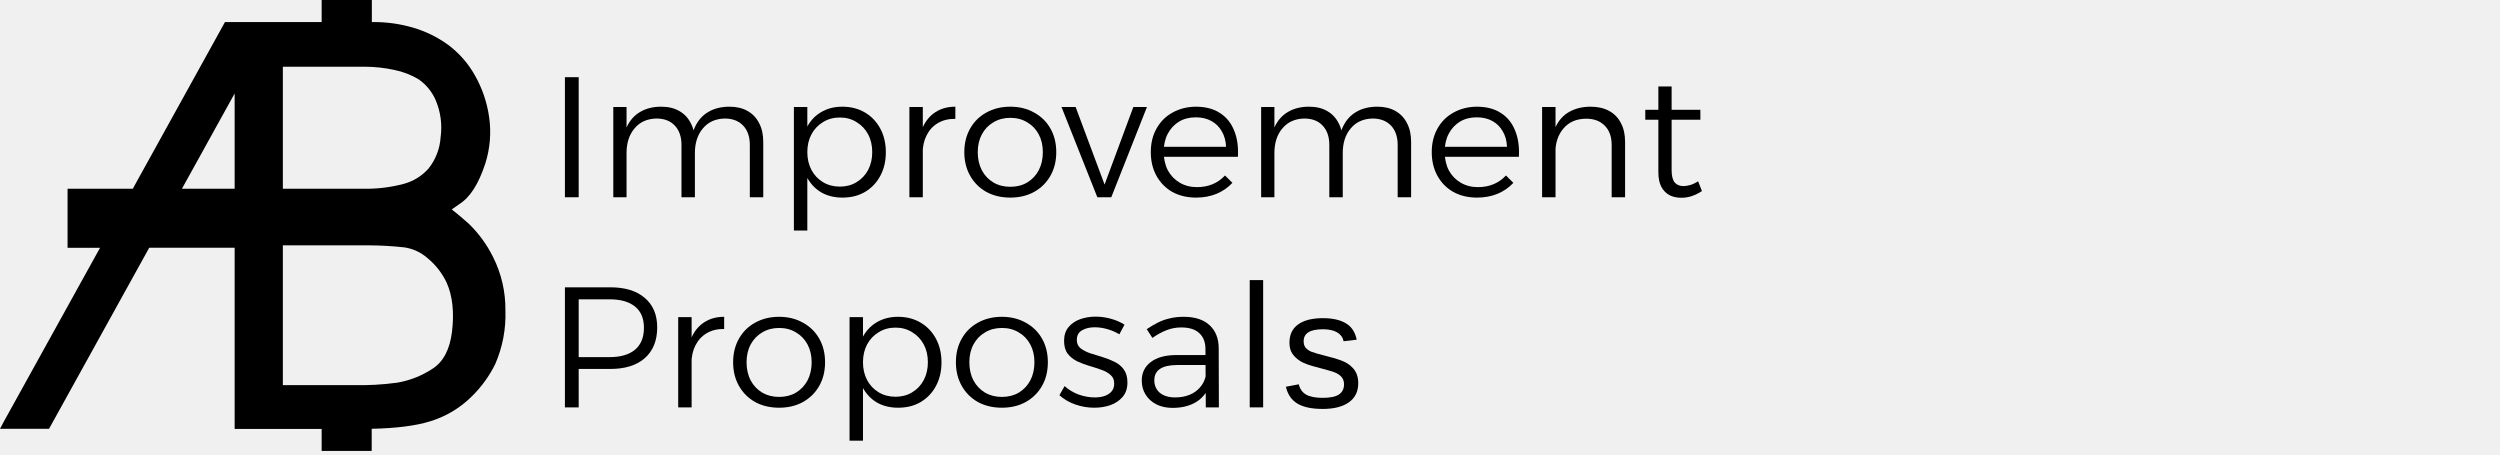
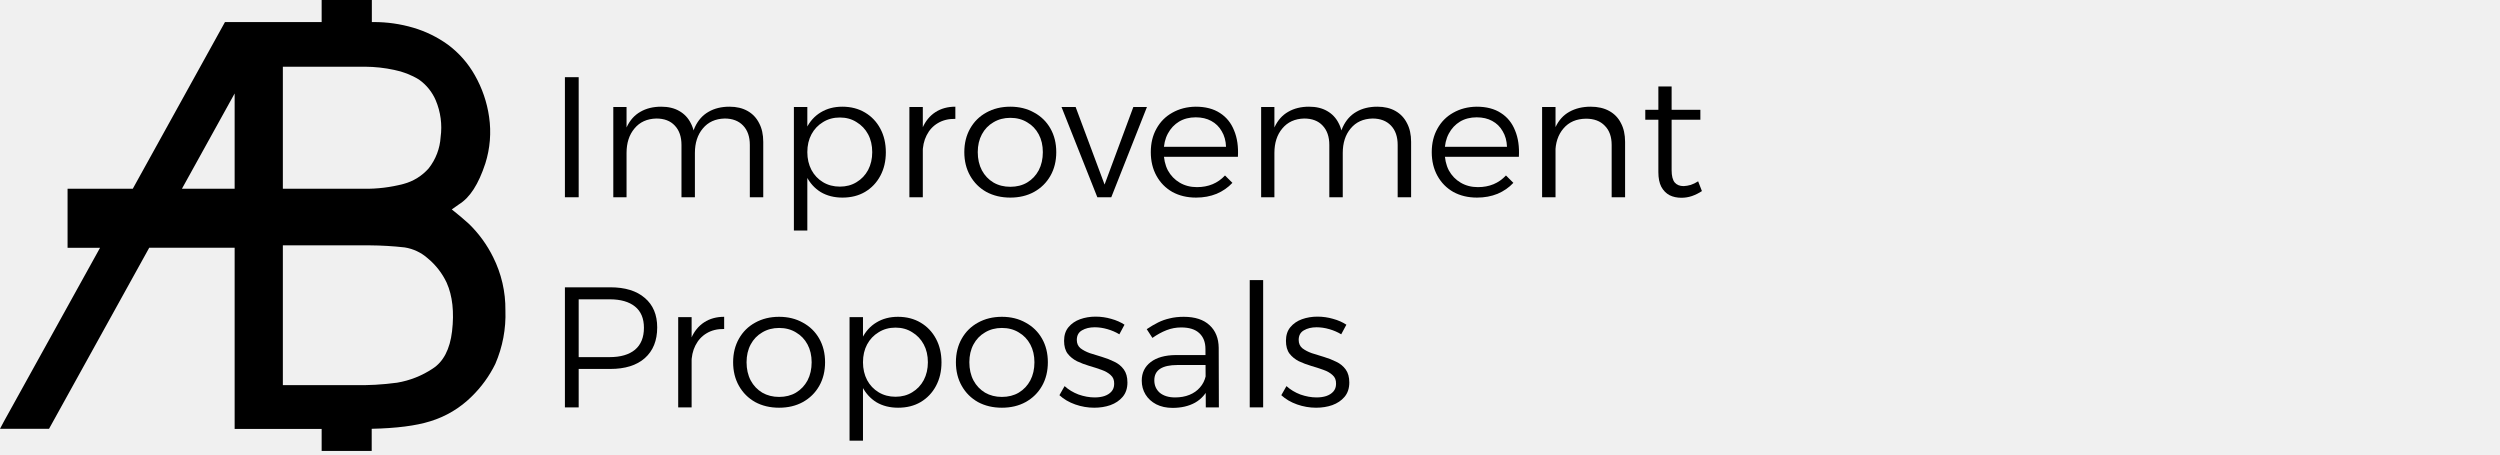
<svg xmlns="http://www.w3.org/2000/svg" width="176" height="32" viewBox="0 0 176 32" fill="none">
  <g clip-path="url(#clip0_6799_10335)">
    <path d="M34.716 18.102C34.286 17.23 33.709 16.438 33.011 15.759C32.653 15.434 32.25 15.094 31.805 14.742L32.312 14.386C33.083 13.91 33.688 12.97 34.168 11.506C34.502 10.449 34.593 9.33 34.433 8.234C34.286 7.2 33.945 6.204 33.428 5.296C32.955 4.455 32.31 3.722 31.535 3.146C30.796 2.613 29.972 2.209 29.098 1.952C28.191 1.684 27.249 1.55 26.303 1.553H26.178V0H22.644V1.553H15.838L9.347 13.289H4.757V17.447H7.042L0.265 29.688L0 30.187H3.452L10.505 17.442H16.519V30.195H22.644V31.746H26.168V30.187C27.902 30.15 29.286 29.973 30.286 29.659C31.386 29.325 32.387 28.727 33.202 27.918C33.886 27.254 34.449 26.477 34.868 25.623C35.385 24.432 35.629 23.142 35.581 21.845C35.595 20.547 35.299 19.264 34.716 18.102ZM31.824 23.327C31.675 24.584 31.216 25.467 30.461 25.95C29.706 26.453 28.853 26.791 27.958 26.941C26.938 27.079 25.908 27.137 24.879 27.113H19.913V17.273H26.051C26.865 17.279 27.679 17.327 28.488 17.418C29.096 17.514 29.663 17.783 30.121 18.192C30.684 18.66 31.137 19.245 31.447 19.906C31.858 20.828 31.983 21.975 31.824 23.327ZM19.913 13.289V4.697H25.712C26.397 4.701 27.081 4.776 27.751 4.921C28.369 5.044 28.961 5.274 29.498 5.603C30.02 5.973 30.428 6.479 30.678 7.066C31.021 7.881 31.14 8.773 31.02 9.649C30.971 10.452 30.678 11.22 30.18 11.852C29.711 12.386 29.093 12.767 28.406 12.949C27.499 13.187 26.564 13.302 25.627 13.289H19.913ZM12.807 13.289L16.519 6.58V13.289H12.807Z" fill="black" />
    <path d="M39.77 5.434H40.739V13.887H39.77V5.434Z" fill="black" />
    <path d="M47.976 10.204C47.976 9.624 47.818 9.169 47.503 8.839C47.196 8.509 46.764 8.344 46.206 8.344C45.551 8.36 45.038 8.594 44.667 9.045C44.295 9.487 44.109 10.063 44.109 10.771H43.794C43.794 10.031 43.903 9.423 44.121 8.948C44.347 8.465 44.667 8.107 45.079 7.873C45.491 7.632 45.98 7.511 46.545 7.511C47.046 7.511 47.471 7.612 47.818 7.813C48.174 8.014 48.444 8.3 48.63 8.67C48.824 9.032 48.921 9.471 48.921 9.986V13.887H47.976V10.204ZM52.788 10.204C52.788 9.624 52.63 9.169 52.315 8.839C52 8.509 51.568 8.344 51.018 8.344C50.364 8.36 49.85 8.594 49.479 9.045C49.107 9.487 48.921 10.063 48.921 10.771H48.594C48.594 10.031 48.703 9.423 48.921 8.948C49.147 8.465 49.467 8.107 49.879 7.873C50.291 7.632 50.784 7.511 51.358 7.511C51.85 7.511 52.275 7.612 52.63 7.813C52.986 8.014 53.256 8.3 53.442 8.67C53.636 9.032 53.733 9.471 53.733 9.986V13.887H52.788V10.204ZM43.176 7.535H44.109V13.887H43.176V7.535Z" fill="black" />
    <path d="M59.296 7.511C59.902 7.511 60.436 7.648 60.896 7.922C61.357 8.195 61.716 8.574 61.975 9.057C62.234 9.54 62.363 10.095 62.363 10.723C62.363 11.343 62.234 11.894 61.975 12.377C61.716 12.86 61.357 13.239 60.896 13.512C60.444 13.778 59.914 13.911 59.308 13.911C58.726 13.911 58.218 13.782 57.781 13.524C57.353 13.259 57.017 12.889 56.775 12.414C56.541 11.931 56.423 11.367 56.423 10.723C56.423 10.071 56.541 9.503 56.775 9.02C57.017 8.537 57.353 8.167 57.781 7.909C58.218 7.644 58.722 7.511 59.296 7.511ZM59.127 8.272C58.682 8.272 58.286 8.38 57.938 8.598C57.591 8.807 57.321 9.093 57.127 9.455C56.933 9.817 56.836 10.236 56.836 10.711C56.836 11.178 56.933 11.597 57.127 11.967C57.321 12.329 57.591 12.615 57.938 12.824C58.286 13.034 58.682 13.138 59.127 13.138C59.571 13.138 59.963 13.034 60.302 12.824C60.65 12.615 60.921 12.329 61.115 11.967C61.309 11.597 61.405 11.178 61.405 10.711C61.405 10.236 61.309 9.817 61.115 9.455C60.921 9.093 60.65 8.807 60.302 8.598C59.963 8.38 59.571 8.272 59.127 8.272ZM55.89 7.535H56.836V16.229H55.89V7.535Z" fill="black" />
    <path d="M67.257 8.368C66.78 8.36 66.368 8.461 66.021 8.67C65.681 8.871 65.419 9.157 65.233 9.528C65.047 9.89 64.954 10.316 64.954 10.808L64.627 10.771C64.627 10.079 64.732 9.491 64.942 9.008C65.152 8.525 65.455 8.155 65.851 7.897C66.247 7.64 66.716 7.511 67.257 7.511V8.368ZM64.021 7.535H64.966V13.887H64.021V7.535Z" fill="black" />
    <path d="M71.125 7.511C71.755 7.511 72.313 7.648 72.798 7.922C73.29 8.187 73.674 8.562 73.949 9.045C74.224 9.528 74.361 10.083 74.361 10.711C74.361 11.339 74.224 11.894 73.949 12.377C73.674 12.86 73.29 13.239 72.798 13.512C72.313 13.778 71.755 13.911 71.125 13.911C70.495 13.911 69.933 13.778 69.44 13.512C68.955 13.239 68.575 12.86 68.301 12.377C68.026 11.894 67.888 11.339 67.888 10.711C67.888 10.083 68.026 9.528 68.301 9.045C68.575 8.562 68.955 8.187 69.44 7.922C69.933 7.648 70.495 7.511 71.125 7.511ZM71.125 8.296C70.68 8.296 70.284 8.401 69.937 8.61C69.589 8.811 69.319 9.093 69.125 9.455C68.931 9.817 68.834 10.236 68.834 10.711C68.834 11.194 68.931 11.621 69.125 11.991C69.319 12.353 69.589 12.639 69.937 12.848C70.284 13.05 70.68 13.15 71.125 13.15C71.577 13.15 71.973 13.05 72.313 12.848C72.66 12.639 72.931 12.353 73.125 11.991C73.319 11.621 73.416 11.194 73.416 10.711C73.416 10.236 73.319 9.817 73.125 9.455C72.931 9.093 72.66 8.811 72.313 8.61C71.973 8.401 71.577 8.296 71.125 8.296Z" fill="black" />
    <path d="M74.731 7.535H75.725L77.762 12.993L79.786 7.535H80.744L78.234 13.887H77.253L74.731 7.535Z" fill="black" />
    <path d="M86.313 10.337C86.297 9.91 86.195 9.544 86.01 9.238C85.832 8.924 85.585 8.682 85.27 8.513C84.963 8.344 84.6 8.26 84.179 8.26C83.735 8.26 83.343 8.36 83.004 8.562C82.672 8.763 82.41 9.045 82.216 9.407C82.022 9.769 81.925 10.192 81.925 10.675C81.925 11.174 82.022 11.613 82.216 11.991C82.418 12.361 82.697 12.651 83.052 12.86C83.408 13.07 83.812 13.174 84.264 13.174C85.072 13.174 85.731 12.901 86.24 12.353L86.761 12.873C86.454 13.203 86.082 13.46 85.646 13.645C85.21 13.822 84.729 13.911 84.204 13.911C83.573 13.911 83.016 13.778 82.531 13.512C82.054 13.239 81.682 12.86 81.416 12.377C81.149 11.894 81.016 11.339 81.016 10.711C81.016 10.083 81.149 9.532 81.416 9.057C81.682 8.574 82.054 8.199 82.531 7.934C83.016 7.66 83.565 7.519 84.179 7.511C84.866 7.511 85.436 7.66 85.888 7.958C86.341 8.248 86.672 8.658 86.882 9.189C87.101 9.713 87.189 10.329 87.149 11.037H81.755V10.337H86.313Z" fill="black" />
    <path d="M93.584 10.204C93.584 9.624 93.426 9.169 93.111 8.839C92.804 8.509 92.372 8.344 91.814 8.344C91.16 8.36 90.647 8.594 90.275 9.045C89.903 9.487 89.718 10.063 89.718 10.771H89.402C89.402 10.031 89.511 9.423 89.73 8.948C89.956 8.465 90.275 8.107 90.687 7.873C91.099 7.632 91.588 7.511 92.154 7.511C92.655 7.511 93.079 7.612 93.426 7.813C93.782 8.014 94.053 8.3 94.239 8.67C94.432 9.032 94.53 9.471 94.53 9.986V13.887H93.584V10.204ZM98.396 10.204C98.396 9.624 98.239 9.169 97.923 8.839C97.608 8.509 97.176 8.344 96.626 8.344C95.972 8.36 95.459 8.594 95.087 9.045C94.715 9.487 94.53 10.063 94.53 10.771H94.202C94.202 10.031 94.311 9.423 94.53 8.948C94.756 8.465 95.075 8.107 95.487 7.873C95.899 7.632 96.392 7.511 96.966 7.511C97.459 7.511 97.883 7.612 98.239 7.813C98.594 8.014 98.865 8.3 99.051 8.67C99.245 9.032 99.342 9.471 99.342 9.986V13.887H98.396V10.204ZM88.784 7.535H89.718V13.887H88.784V7.535Z" fill="black" />
    <path d="M106.092 10.337C106.076 9.91 105.975 9.544 105.789 9.238C105.612 8.924 105.365 8.682 105.05 8.513C104.743 8.344 104.379 8.26 103.959 8.26C103.515 8.26 103.123 8.36 102.783 8.562C102.452 8.763 102.189 9.045 101.995 9.407C101.802 9.769 101.705 10.192 101.705 10.675C101.705 11.174 101.802 11.613 101.995 11.991C102.198 12.361 102.476 12.651 102.832 12.86C103.188 13.07 103.592 13.174 104.044 13.174C104.852 13.174 105.511 12.901 106.02 12.353L106.541 12.873C106.234 13.203 105.862 13.46 105.426 13.645C104.989 13.822 104.509 13.911 103.983 13.911C103.353 13.911 102.795 13.778 102.311 13.512C101.834 13.239 101.462 12.86 101.195 12.377C100.929 11.894 100.795 11.339 100.795 10.711C100.795 10.083 100.929 9.532 101.195 9.057C101.462 8.574 101.834 8.199 102.311 7.934C102.795 7.66 103.345 7.519 103.959 7.511C104.646 7.511 105.216 7.66 105.668 7.958C106.121 8.248 106.452 8.658 106.662 9.189C106.88 9.713 106.969 10.329 106.929 11.037H101.535V10.337H106.092Z" fill="black" />
    <path d="M113.461 10.204C113.461 9.624 113.299 9.173 112.976 8.851C112.661 8.521 112.221 8.356 111.655 8.356C110.976 8.364 110.447 8.594 110.067 9.045C109.687 9.487 109.497 10.063 109.497 10.771H109.17C109.17 10.031 109.283 9.423 109.509 8.948C109.736 8.465 110.059 8.107 110.479 7.873C110.907 7.632 111.409 7.511 111.982 7.511C112.491 7.511 112.928 7.612 113.291 7.813C113.655 8.014 113.93 8.3 114.115 8.67C114.309 9.032 114.406 9.471 114.406 9.986V13.887H113.461V10.204ZM108.564 7.535H109.509V13.887H108.564V7.535Z" fill="black" />
    <path d="M117.682 11.979C117.682 12.381 117.755 12.671 117.9 12.848C118.046 13.017 118.256 13.102 118.531 13.102C118.692 13.094 118.858 13.066 119.028 13.017C119.197 12.961 119.371 12.877 119.549 12.764L119.815 13.452C119.597 13.597 119.363 13.714 119.112 13.802C118.87 13.883 118.624 13.923 118.373 13.923C118.058 13.923 117.779 13.863 117.537 13.742C117.294 13.613 117.1 13.416 116.955 13.15C116.818 12.884 116.749 12.542 116.749 12.124V6.086H117.682V11.979ZM115.828 7.728H119.706V8.429H115.828V7.728Z" fill="black" />
    <path d="M42.958 20.226C44.008 20.226 44.82 20.476 45.394 20.975C45.976 21.466 46.267 22.159 46.267 23.052C46.267 23.978 45.976 24.698 45.394 25.214C44.82 25.721 44.008 25.974 42.958 25.974H40.315L40.739 25.552V28.679H39.77V20.226H42.958ZM42.921 25.141C43.689 25.141 44.283 24.968 44.703 24.622C45.123 24.268 45.333 23.752 45.333 23.076C45.333 22.416 45.123 21.917 44.703 21.579C44.283 21.241 43.689 21.072 42.921 21.072H40.315L40.739 20.649V25.564L40.315 25.141H42.921Z" fill="black" />
    <path d="M50.981 23.161C50.504 23.153 50.092 23.253 49.745 23.463C49.406 23.664 49.143 23.95 48.957 24.32C48.771 24.682 48.678 25.109 48.678 25.6L48.351 25.564C48.351 24.872 48.456 24.284 48.666 23.801C48.876 23.318 49.179 22.947 49.575 22.69C49.971 22.432 50.44 22.303 50.981 22.303V23.161ZM47.745 22.328H48.69V28.679H47.745V22.328Z" fill="black" />
    <path d="M54.849 22.303C55.479 22.303 56.037 22.44 56.522 22.714C57.014 22.98 57.398 23.354 57.673 23.837C57.948 24.32 58.085 24.875 58.085 25.503C58.085 26.131 57.948 26.687 57.673 27.17C57.398 27.653 57.014 28.031 56.522 28.305C56.037 28.571 55.479 28.703 54.849 28.703C54.218 28.703 53.657 28.571 53.164 28.305C52.679 28.031 52.299 27.653 52.025 27.17C51.75 26.687 51.612 26.131 51.612 25.503C51.612 24.875 51.75 24.32 52.025 23.837C52.299 23.354 52.679 22.98 53.164 22.714C53.657 22.44 54.218 22.303 54.849 22.303ZM54.849 23.088C54.404 23.088 54.008 23.193 53.661 23.402C53.313 23.604 53.043 23.885 52.849 24.248C52.655 24.61 52.558 25.028 52.558 25.503C52.558 25.986 52.655 26.413 52.849 26.783C53.043 27.146 53.313 27.431 53.661 27.641C54.008 27.842 54.404 27.943 54.849 27.943C55.301 27.943 55.697 27.842 56.037 27.641C56.384 27.431 56.655 27.146 56.849 26.783C57.043 26.413 57.14 25.986 57.14 25.503C57.14 25.028 57.043 24.61 56.849 24.248C56.655 23.885 56.384 23.604 56.037 23.402C55.697 23.193 55.301 23.088 54.849 23.088Z" fill="black" />
    <path d="M63.214 22.303C63.82 22.303 64.354 22.44 64.814 22.714C65.275 22.988 65.635 23.366 65.893 23.849C66.152 24.332 66.281 24.888 66.281 25.515C66.281 26.135 66.152 26.687 65.893 27.17C65.635 27.653 65.275 28.031 64.814 28.305C64.362 28.571 63.832 28.703 63.226 28.703C62.645 28.703 62.135 28.575 61.699 28.317C61.271 28.051 60.935 27.681 60.693 27.206C60.459 26.723 60.342 26.16 60.342 25.515C60.342 24.863 60.459 24.296 60.693 23.813C60.935 23.33 61.271 22.959 61.699 22.702C62.135 22.436 62.641 22.303 63.214 22.303ZM63.044 23.064C62.6 23.064 62.204 23.173 61.857 23.39C61.509 23.599 61.239 23.885 61.044 24.248C60.851 24.61 60.754 25.028 60.754 25.503C60.754 25.97 60.851 26.389 61.044 26.759C61.239 27.122 61.509 27.407 61.857 27.617C62.204 27.826 62.6 27.931 63.044 27.931C63.489 27.931 63.881 27.826 64.22 27.617C64.568 27.407 64.838 27.122 65.032 26.759C65.226 26.389 65.323 25.97 65.323 25.503C65.323 25.028 65.226 24.61 65.032 24.248C64.838 23.885 64.568 23.599 64.22 23.39C63.881 23.173 63.489 23.064 63.044 23.064ZM59.808 22.328H60.754V31.022H59.808V22.328Z" fill="black" />
    <path d="M70.533 22.303C71.163 22.303 71.721 22.44 72.206 22.714C72.698 22.98 73.082 23.354 73.357 23.837C73.632 24.32 73.769 24.875 73.769 25.503C73.769 26.131 73.632 26.687 73.357 27.17C73.082 27.653 72.698 28.031 72.206 28.305C71.721 28.571 71.163 28.703 70.533 28.703C69.902 28.703 69.341 28.571 68.848 28.305C68.363 28.031 67.983 27.653 67.709 27.17C67.434 26.687 67.296 26.131 67.296 25.503C67.296 24.875 67.434 24.32 67.709 23.837C67.983 23.354 68.363 22.98 68.848 22.714C69.341 22.44 69.902 22.303 70.533 22.303ZM70.533 23.088C70.088 23.088 69.692 23.193 69.345 23.402C68.998 23.604 68.727 23.885 68.533 24.248C68.339 24.61 68.242 25.028 68.242 25.503C68.242 25.986 68.339 26.413 68.533 26.783C68.727 27.146 68.998 27.431 69.345 27.641C69.692 27.842 70.088 27.943 70.533 27.943C70.986 27.943 71.381 27.842 71.721 27.641C72.068 27.431 72.339 27.146 72.533 26.783C72.727 26.413 72.824 25.986 72.824 25.503C72.824 25.028 72.727 24.61 72.533 24.248C72.339 23.885 72.068 23.604 71.721 23.402C71.381 23.193 70.986 23.088 70.533 23.088Z" fill="black" />
    <path d="M78.802 23.535C78.551 23.382 78.272 23.261 77.965 23.173C77.658 23.084 77.359 23.04 77.068 23.04C76.713 23.04 76.414 23.113 76.171 23.257C75.929 23.394 75.808 23.62 75.808 23.934C75.808 24.175 75.892 24.368 76.062 24.513C76.24 24.65 76.462 24.767 76.729 24.863C77.004 24.952 77.29 25.041 77.589 25.129C77.888 25.218 78.175 25.33 78.45 25.467C78.725 25.596 78.947 25.777 79.117 26.011C79.286 26.244 79.371 26.55 79.371 26.928C79.371 27.339 79.258 27.677 79.032 27.943C78.814 28.2 78.527 28.393 78.171 28.522C77.824 28.643 77.444 28.703 77.032 28.703C76.579 28.703 76.135 28.627 75.698 28.474C75.262 28.321 74.89 28.104 74.583 27.822L74.947 27.182C75.222 27.431 75.549 27.629 75.929 27.774C76.317 27.91 76.696 27.979 77.068 27.979C77.319 27.979 77.545 27.947 77.747 27.882C77.957 27.81 78.123 27.705 78.244 27.568C78.373 27.423 78.438 27.242 78.438 27.025C78.446 26.759 78.365 26.554 78.195 26.409C78.034 26.256 77.816 26.131 77.541 26.035C77.274 25.938 76.987 25.846 76.68 25.757C76.381 25.668 76.094 25.56 75.82 25.431C75.553 25.294 75.335 25.117 75.165 24.9C74.995 24.674 74.911 24.372 74.911 23.994C74.911 23.599 75.016 23.277 75.226 23.028C75.436 22.778 75.707 22.593 76.038 22.473C76.377 22.352 76.741 22.291 77.129 22.291C77.508 22.291 77.876 22.344 78.232 22.448C78.587 22.545 78.898 22.682 79.165 22.859L78.802 23.535Z" fill="black" />
    <path d="M82.888 25.697C82.355 25.697 81.951 25.785 81.676 25.962C81.401 26.139 81.264 26.409 81.264 26.771C81.264 27.134 81.393 27.427 81.651 27.653C81.918 27.87 82.278 27.979 82.73 27.979C83.102 27.979 83.437 27.919 83.736 27.798C84.035 27.677 84.282 27.504 84.476 27.279C84.678 27.053 84.815 26.779 84.888 26.457L85.13 27.218C84.904 27.725 84.569 28.104 84.124 28.353C83.68 28.595 83.154 28.715 82.549 28.715C82.112 28.715 81.728 28.631 81.397 28.462C81.074 28.293 80.823 28.063 80.645 27.774C80.468 27.484 80.379 27.158 80.379 26.796C80.379 26.248 80.589 25.813 81.009 25.491C81.429 25.169 82.015 25.004 82.767 24.996H85.033V25.697H82.888ZM84.864 24.574C84.864 24.091 84.718 23.716 84.427 23.451C84.144 23.185 83.72 23.052 83.154 23.052C82.799 23.052 82.456 23.116 82.124 23.245C81.793 23.374 81.462 23.555 81.13 23.789L80.73 23.173C81.005 22.988 81.272 22.831 81.53 22.702C81.789 22.573 82.064 22.477 82.355 22.412C82.645 22.34 82.973 22.303 83.336 22.303C84.128 22.303 84.734 22.501 85.154 22.895C85.575 23.282 85.789 23.813 85.797 24.489L85.809 28.679H84.888L84.864 24.574Z" fill="black" />
    <path d="M87.981 19.719H88.926V28.679H87.981V19.719Z" fill="black" />
-     <text x="90.2" y="28.68" fill="black" font-family="Poppins, Arial, sans-serif" font-size="11.7" font-weight="400">s</text>
+     <g transform="translate(15.62 0)">
+       <path d="M78.802 23.535C78.551 23.382 78.272 23.261 77.965 23.173C77.658 23.084 77.359 23.04 77.068 23.04C76.713 23.04 76.414 23.113 76.171 23.257C75.929 23.394 75.808 23.62 75.808 23.934C75.808 24.175 75.892 24.368 76.062 24.513C76.24 24.65 76.462 24.767 76.729 24.863C77.004 24.952 77.29 25.041 77.589 25.129C77.888 25.218 78.175 25.33 78.45 25.467C78.725 25.596 78.947 25.777 79.117 26.011C79.286 26.244 79.371 26.55 79.371 26.928C79.371 27.339 79.258 27.677 79.032 27.943C78.814 28.2 78.527 28.393 78.171 28.522C77.824 28.643 77.444 28.703 77.032 28.703C76.579 28.703 76.135 28.627 75.698 28.474C75.262 28.321 74.89 28.104 74.583 27.822L74.947 27.182C75.222 27.431 75.549 27.629 75.929 27.774C76.317 27.91 76.696 27.979 77.068 27.979C77.319 27.979 77.545 27.947 77.747 27.882C77.957 27.81 78.123 27.705 78.244 27.568C78.373 27.423 78.438 27.242 78.438 27.025C78.446 26.759 78.365 26.554 78.195 26.409C78.034 26.256 77.816 26.131 77.541 26.035C77.274 25.938 76.987 25.846 76.68 25.757C76.381 25.668 76.094 25.56 75.82 25.431C75.553 25.294 75.335 25.117 75.165 24.9C74.995 24.674 74.911 24.372 74.911 23.994C74.911 23.599 75.016 23.277 75.226 23.028C75.436 22.778 75.707 22.593 76.038 22.473C76.377 22.352 76.741 22.291 77.129 22.291C77.508 22.291 77.876 22.344 78.232 22.448C78.587 22.545 78.898 22.682 79.165 22.859L78.802 23.535Z" fill="black" />
+     </g>
  </g>
  <defs>
    <clipPath id="clip0_6799_10335">
      <rect width="120" height="32" fill="white" />
    </clipPath>
  </defs>
</svg>
